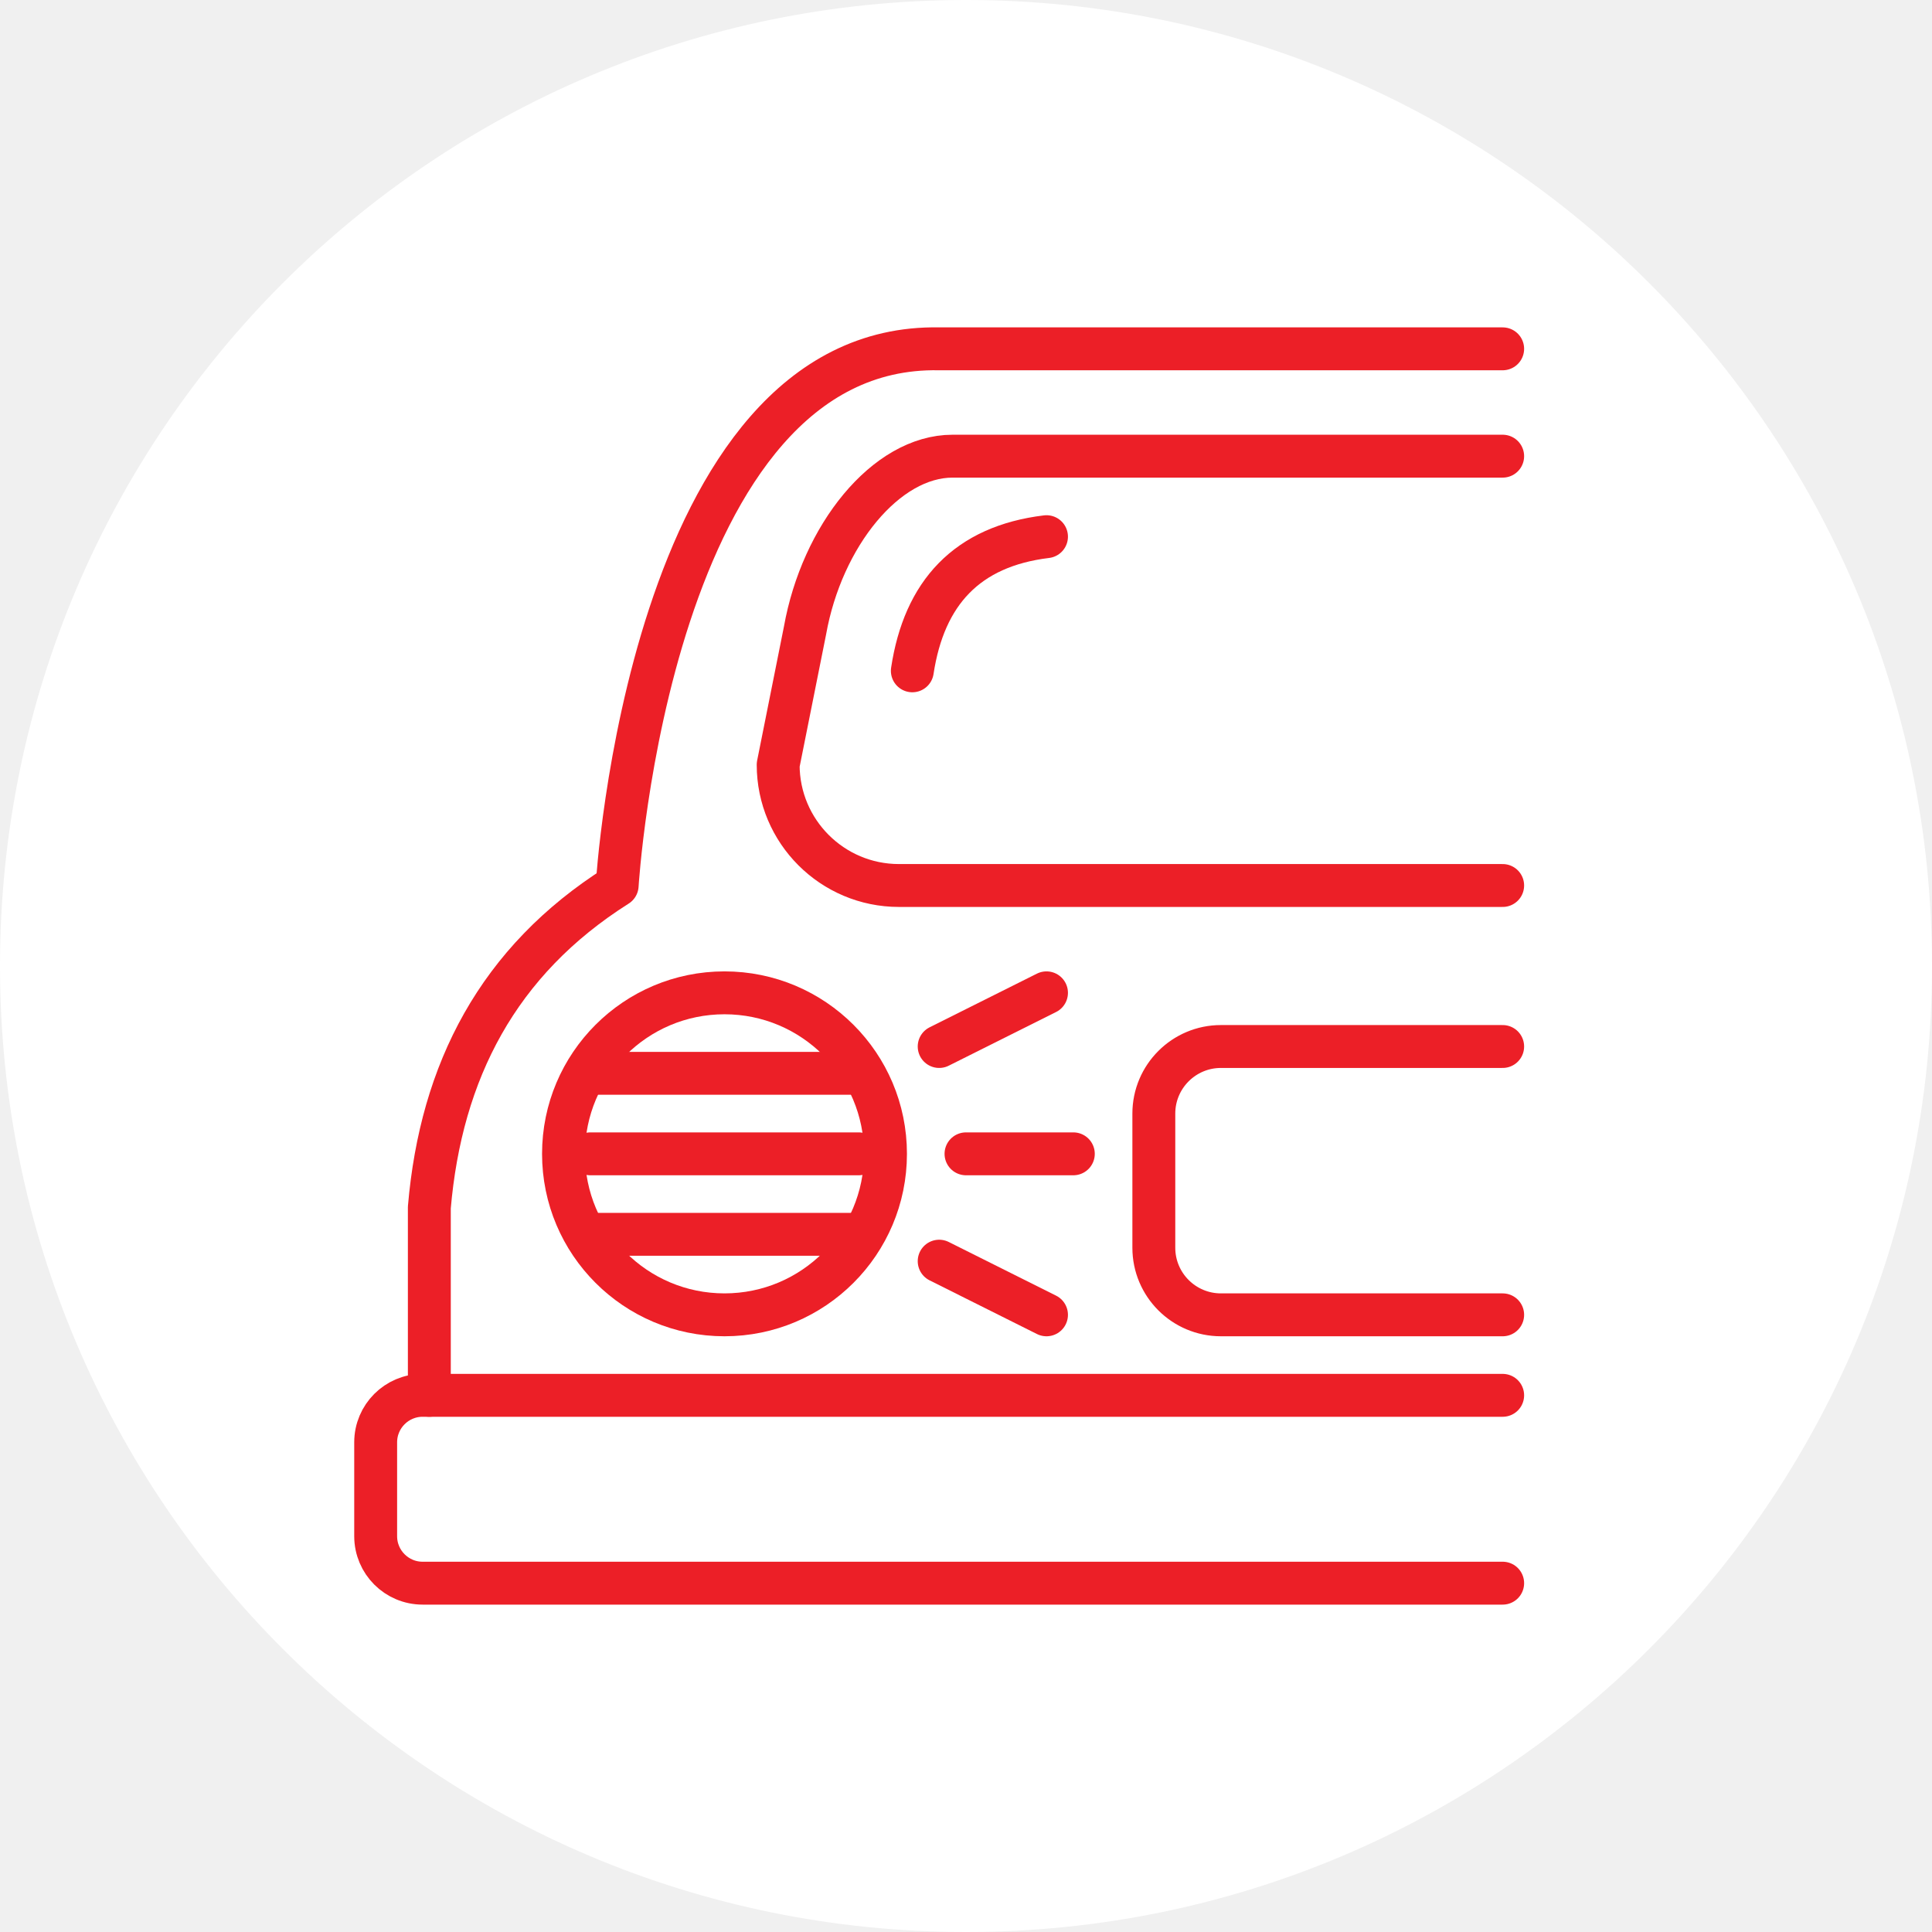
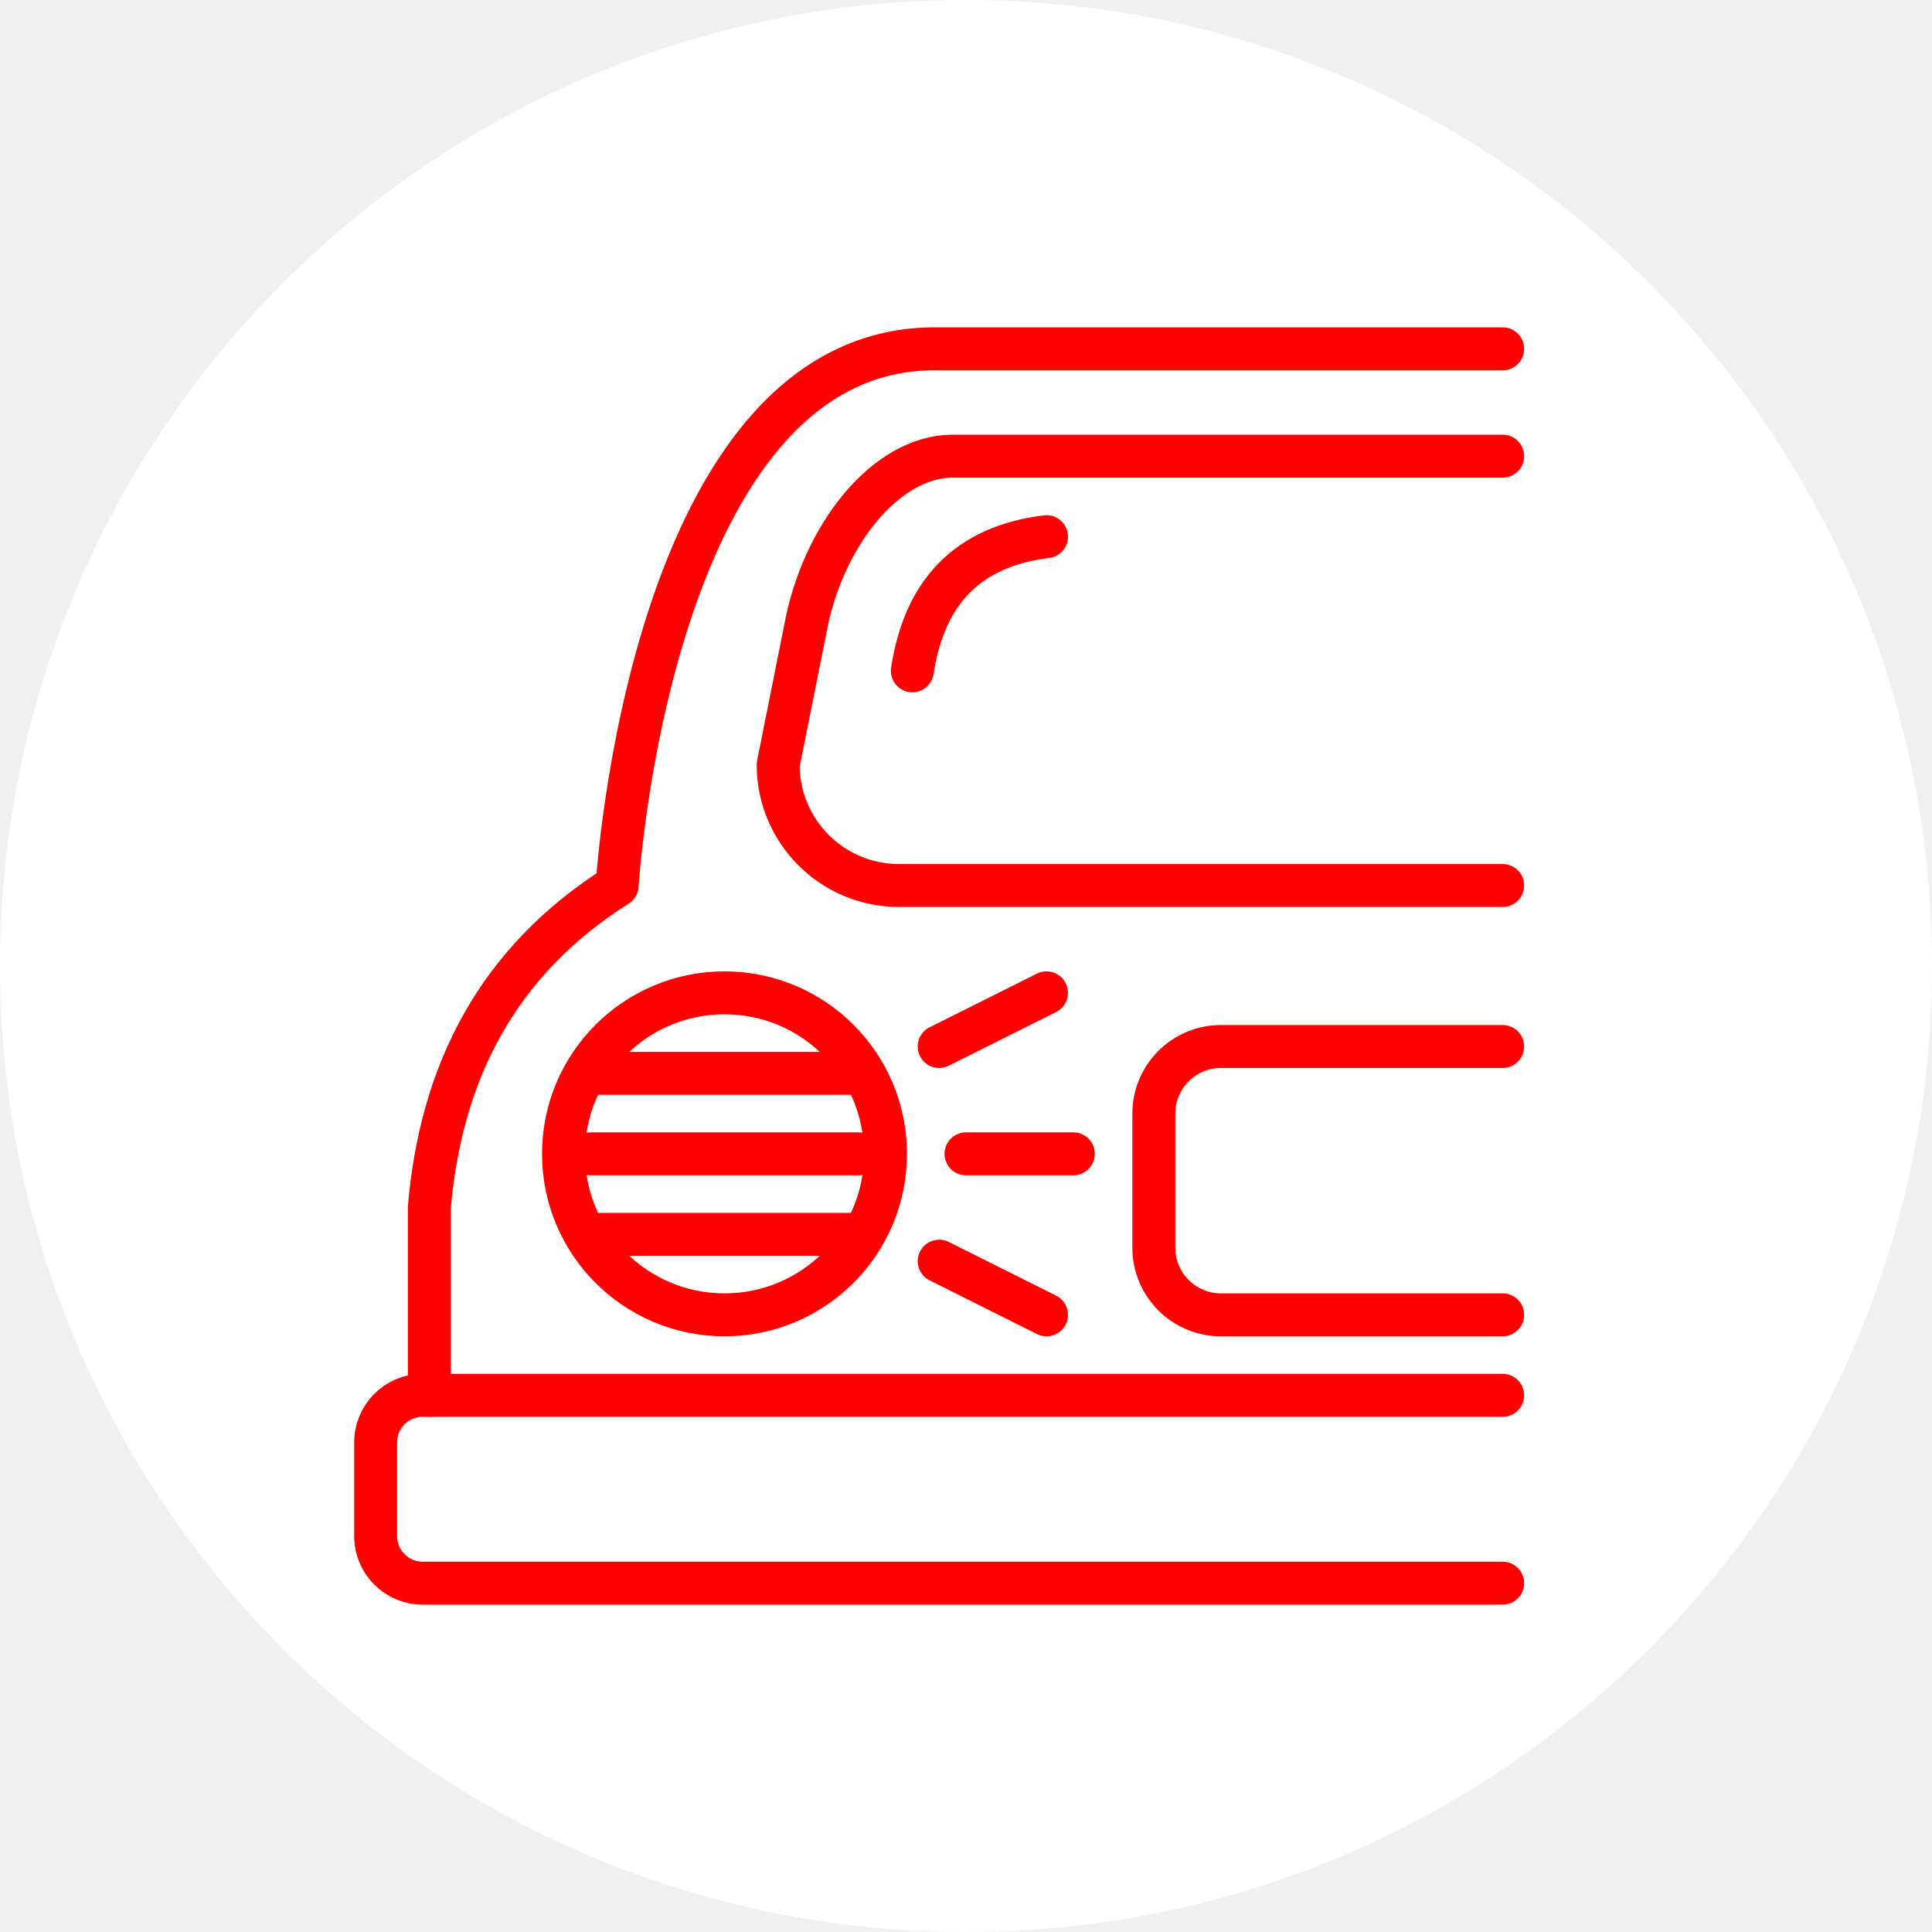
- <svg xmlns="http://www.w3.org/2000/svg" width="100%" height="100%" viewBox="0 0 150 150" version="1.1" xml:space="preserve" style="fill-rule:evenodd;clip-rule:evenodd;stroke-linecap:round;stroke-linejoin:round;stroke-miterlimit:1.5;">
-   <rect id="brake-light" x="0" y="0" width="150" height="150" style="fill:none;" />
+ <svg xmlns="http://www.w3.org/2000/svg" width="100%" height="100%" viewBox="0 0 36 36" version="1.1" xml:space="preserve" style="fill-rule:evenodd;clip-rule:evenodd;stroke-linecap:round;stroke-linejoin:round;stroke-miterlimit:1.5;">
+   <rect id="brake-light" x="0" y="0" width="36" height="36" style="fill:none;" />
  <g id="bg-white">
-     <circle cx="75" cy="75" r="75" style="fill:#fff;" />
+     <circle cx="18" cy="18" r="18" style="fill:#fff;" />
  </g>
-   <path d="M72.917,97.917l8.333,4.166" style="fill:none;stroke:#ec1f27;stroke-width:3.33px;" />
-   <path d="M75,89.583l8.333,0" style="fill:none;stroke:#ec1f27;stroke-width:3.33px;" />
-   <circle cx="56.25" cy="89.583" r="12.5" style="fill:none;stroke:#ec1f27;stroke-width:3.33px;" />
-   <path d="M45.833,83.333l20.834,0" style="fill:none;stroke:#ec1f27;stroke-width:3.33px;" />
-   <path d="M45.833,89.583l20.834,0" style="fill:none;stroke:#ec1f27;stroke-width:3.33px;" />
-   <path d="M45.833,95.833l20.834,0" style="fill:none;stroke:#ec1f27;stroke-width:3.33px;" />
-   <path d="M33.333,108.333l0,-14.583c0.906,-10.574 5.335,-19.152 14.584,-25c0,0 2.518,-42.098 25,-41.667l43.75,0" style="fill:none;stroke:#ec1f27;stroke-width:3.33px;" />
-   <path d="M116.667,108.333l-83.855,0c-2.012,0 -3.645,1.634 -3.645,3.646l0,7.292c0,2.012 1.633,3.646 3.645,3.646l83.855,0" style="fill:none;stroke:#ec1f27;stroke-width:3.33px;" />
-   <path d="M116.667,35.417l-42.709,0c-5.174,0 -10.144,6.178 -11.458,13.541l-2.083,10.417c0,5.174 4.2,9.375 9.375,9.375l46.875,0" style="fill:none;stroke:#ec1f27;stroke-width:3.33px;" />
-   <path d="M70.833,52.083c0.916,-6.05 4.244,-9.668 10.417,-10.416" style="fill:none;stroke:#ec1f27;stroke-width:3.33px;" />
-   <path d="M116.667,81.25l-21.875,0c-2.875,0 -5.209,2.334 -5.209,5.208l0,10.417c0,2.875 2.334,5.208 5.209,5.208l21.875,0" style="fill:none;stroke:#ec1f27;stroke-width:3.33px;" />
-   <path d="M72.917,81.25l8.333,-4.167" style="fill:none;stroke:#ec1f27;stroke-width:3.33px;" />
+   <path d="M17.5,23.5l2,1" style="fill:none;stroke:#f00;stroke-width:0.8px;" />
+   <path d="M18,21.5l2,0" style="fill:none;stroke:#f00;stroke-width:0.8px;" />
+   <circle cx="13.5" cy="21.5" r="3" style="fill:none;stroke:#f00;stroke-width:0.8px;" />
+   <path d="M11,20l5,0" style="fill:none;stroke:#f00;stroke-width:0.8px;" />
+   <path d="M11,21.5l5,0" style="fill:none;stroke:#f00;stroke-width:0.8px;" />
+   <path d="M11,23l5,0" style="fill:none;stroke:#f00;stroke-width:0.8px;" />
+   <path d="M8,26l0,-3.5c0.217,-2.538 1.28,-4.596 3.5,-6c0,0 0.604,-10.104 6,-10l10.5,0" style="fill:none;stroke:#f00;stroke-width:0.8px;" />
+   <path d="M28,26l-20.125,0c-0.483,0 -0.875,0.392 -0.875,0.875l0,1.75c0,0.483 0.392,0.875 0.875,0.875l20.125,0" style="fill:none;stroke:#f00;stroke-width:0.8px;" />
+   <path d="M28,8.5l-10.25,0c-1.242,0 -2.435,1.483 -2.75,3.25l-0.5,2.5c0,1.242 1.008,2.25 2.25,2.25l11.25,0" style="fill:none;stroke:#f00;stroke-width:0.8px;" />
+   <path d="M17,12.5c0.22,-1.452 1.019,-2.32 2.5,-2.5" style="fill:none;stroke:#f00;stroke-width:0.8px;" />
+   <path d="M28,19.5l-5.25,0c-0.69,0 -1.25,0.56 -1.25,1.25l0,2.5c0,0.69 0.56,1.25 1.25,1.25l5.25,0" style="fill:none;stroke:#f00;stroke-width:0.8px;" />
+   <path d="M17.5,19.5l2,-1" style="fill:none;stroke:#f00;stroke-width:0.8px;" />
</svg>
